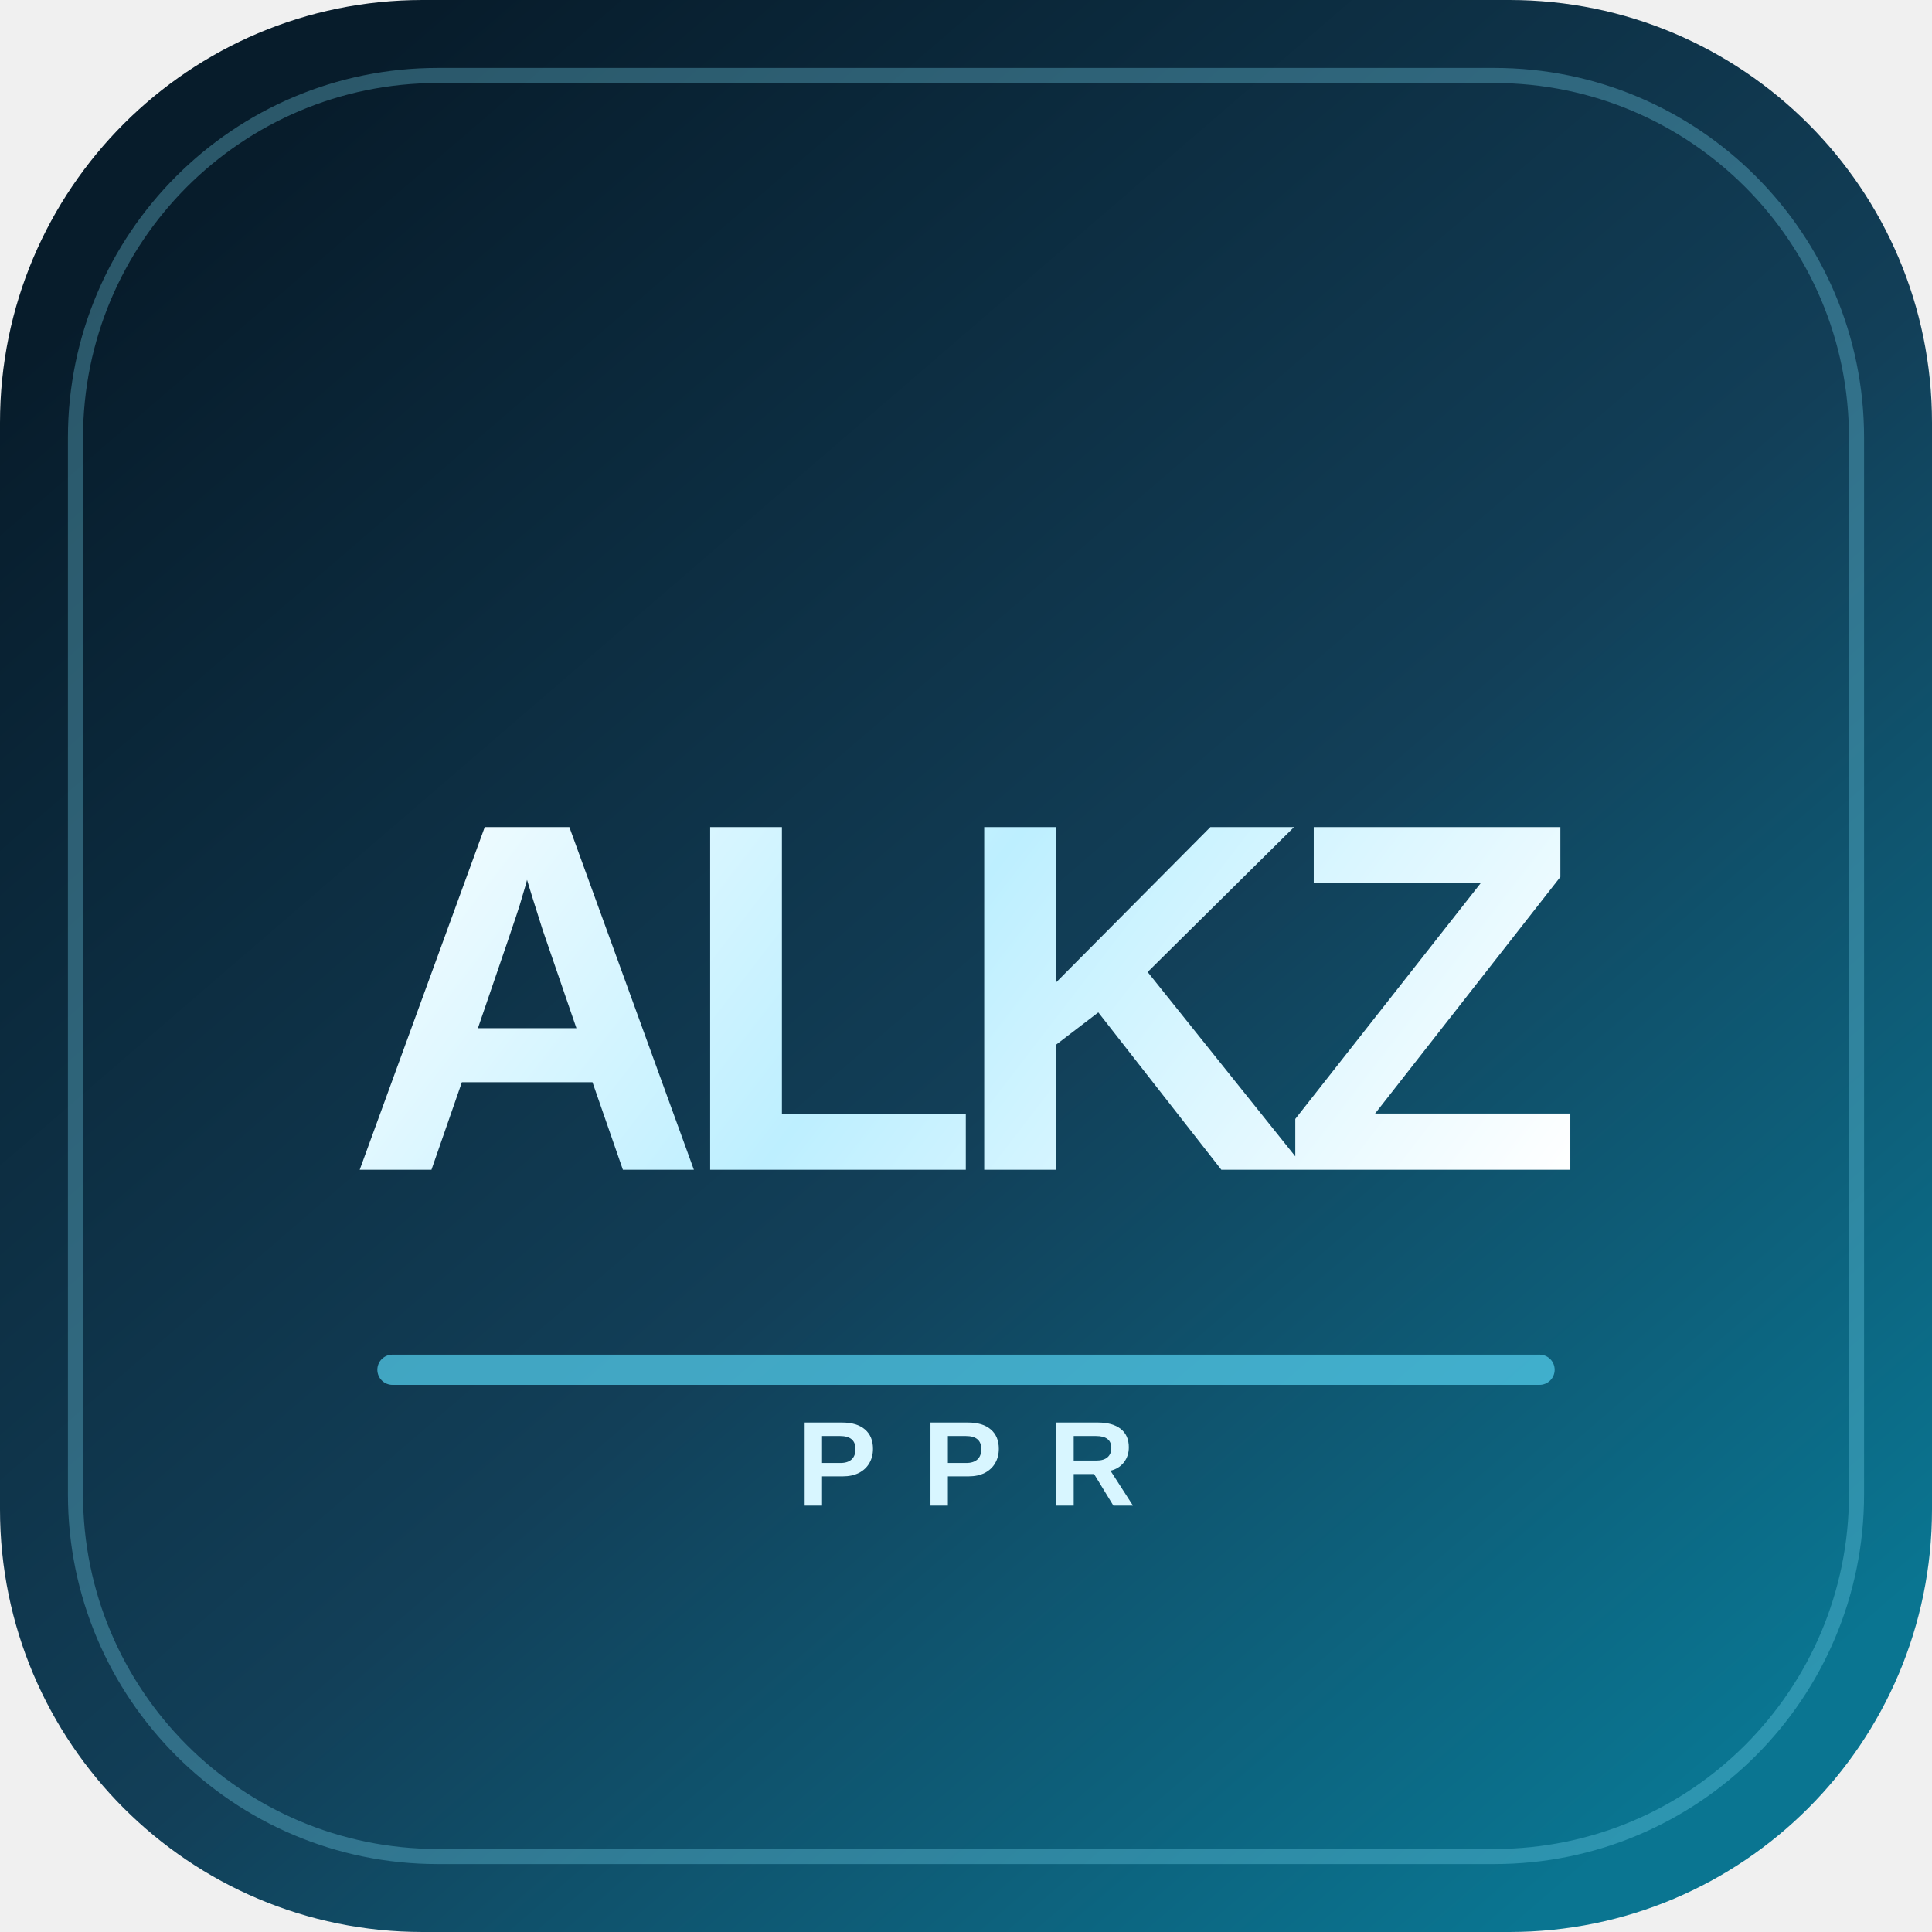
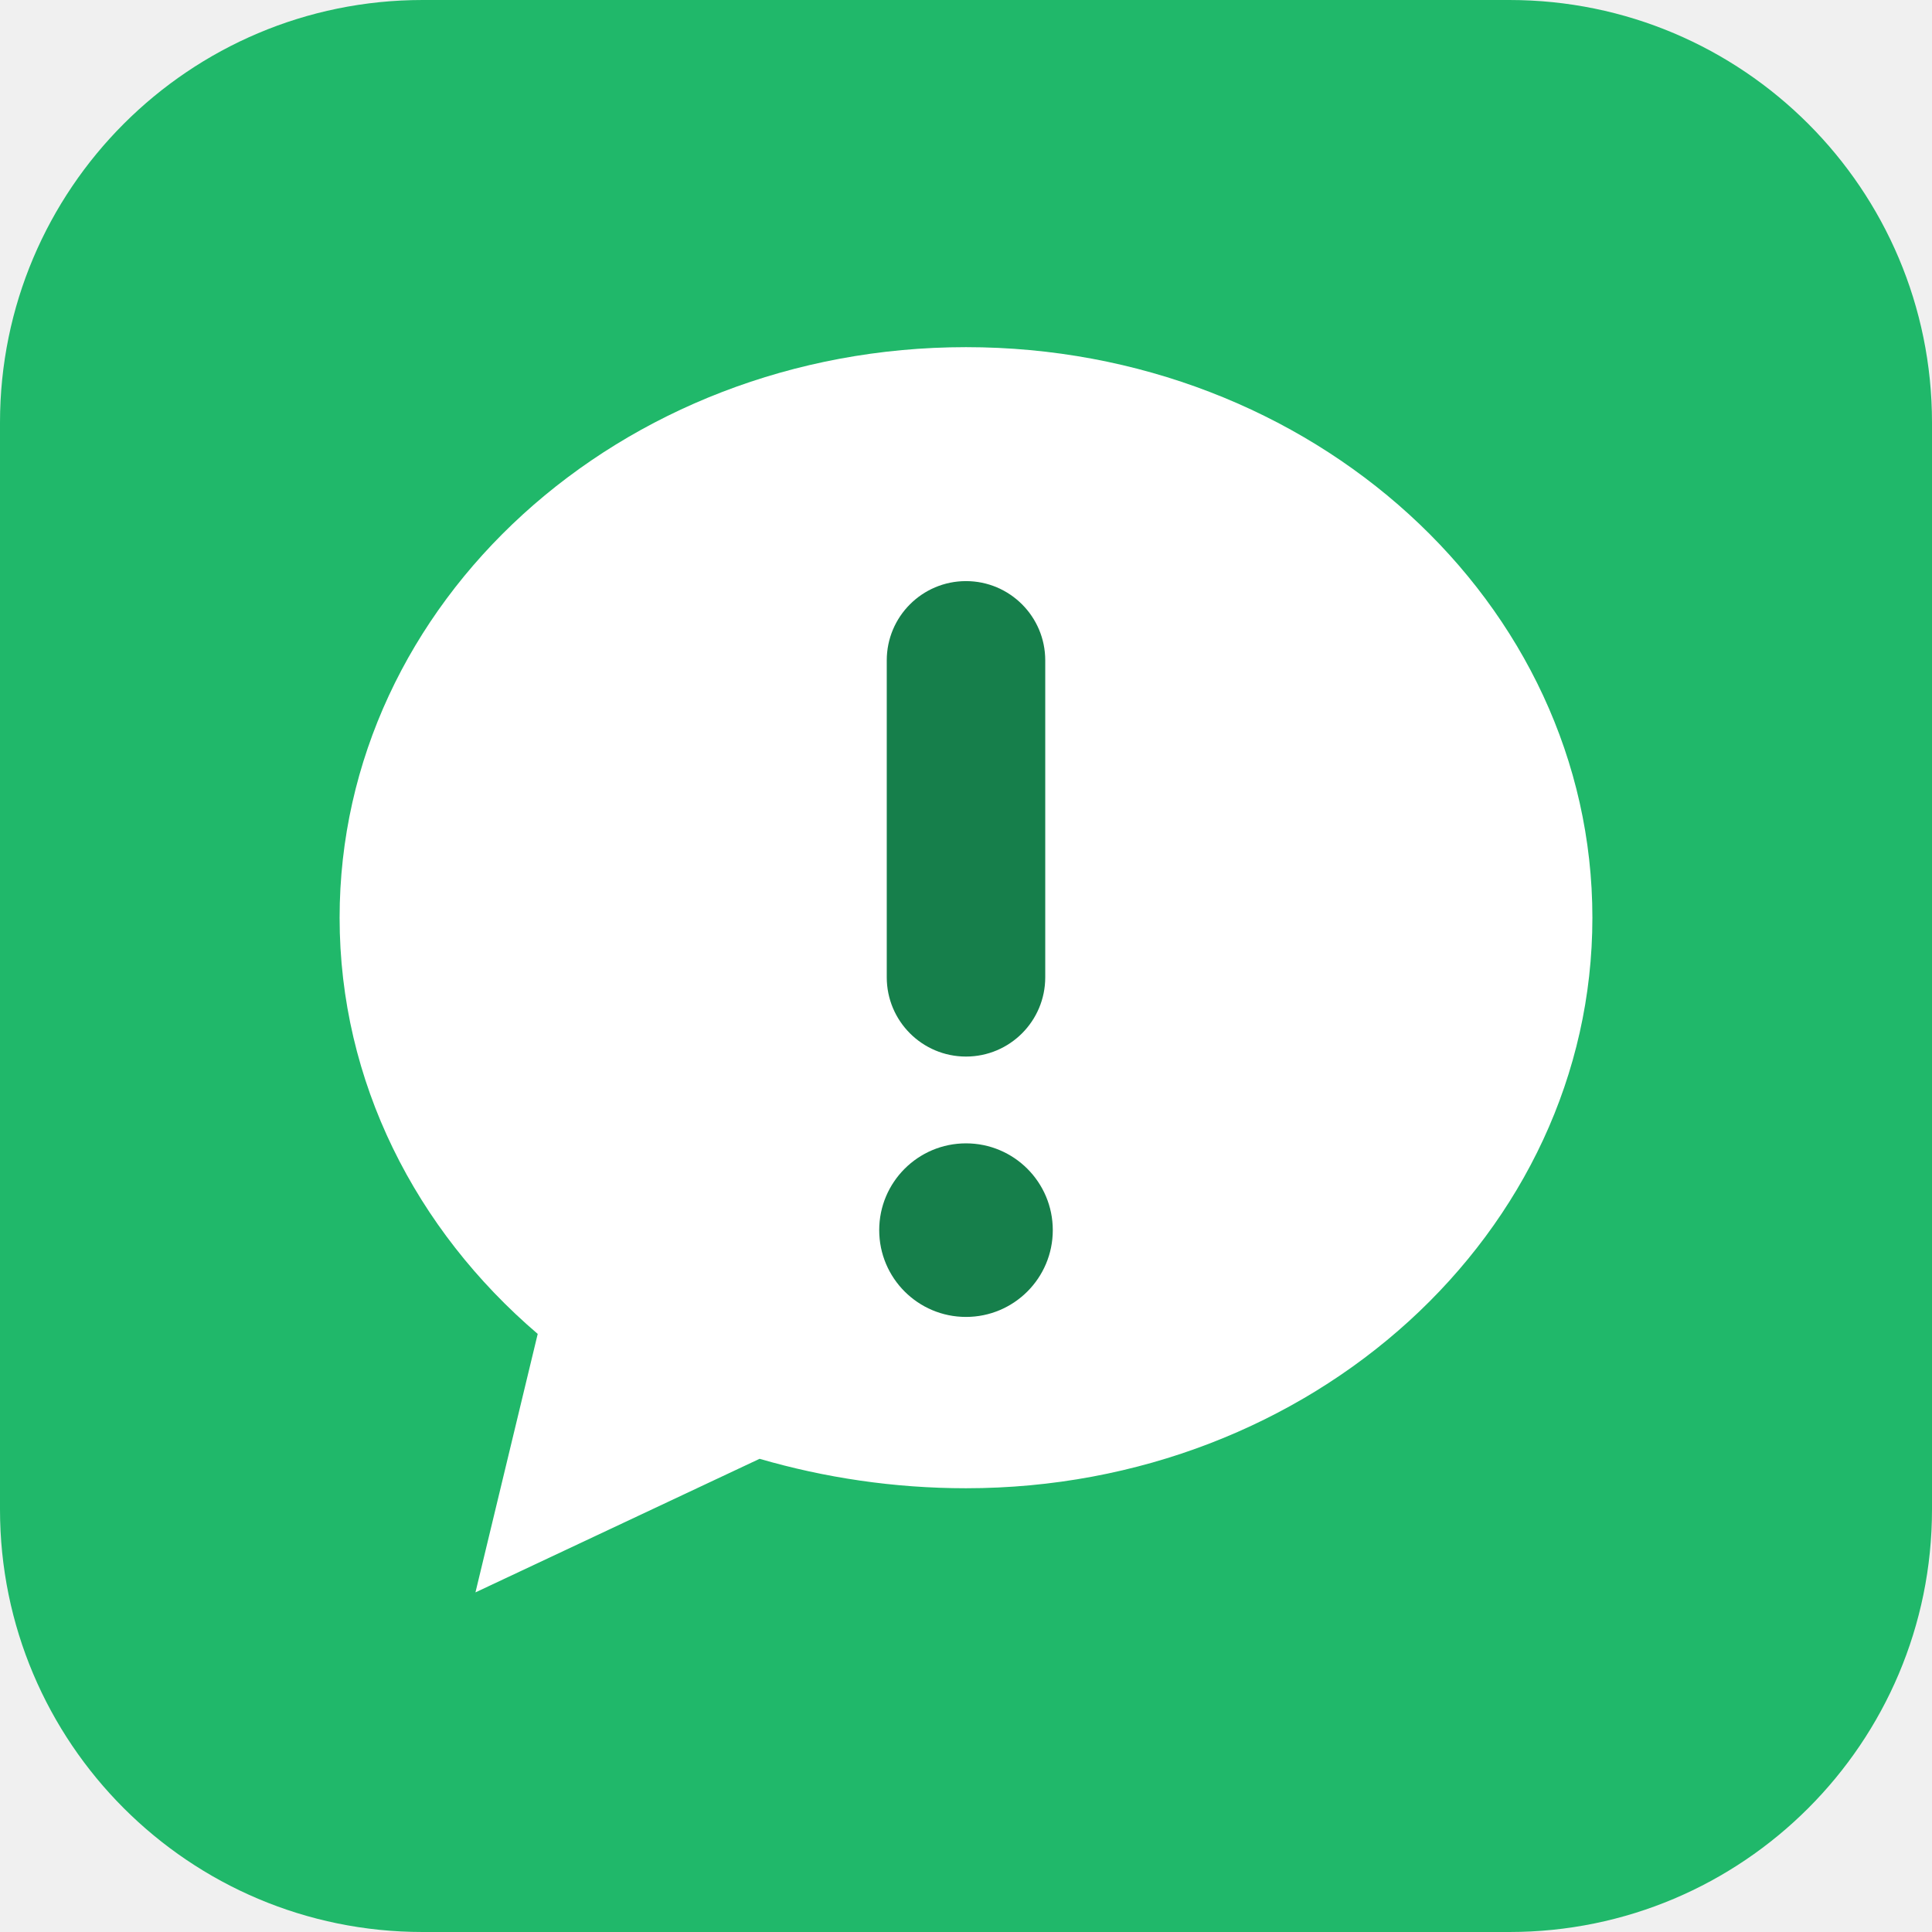
- <svg xmlns="http://www.w3.org/2000/svg" viewBox="0 0 512 512" role="img" aria-label="ALKZ">
-   <defs>
-     <linearGradient id="bg" x1="70" y1="40" x2="445" y2="475" gradientUnits="userSpaceOnUse">
-       <stop stop-color="#071c2b" />
-       <stop offset=".55" stop-color="#123f58" />
-       <stop offset="1" stop-color="#0a7591" />
-     </linearGradient>
-     <linearGradient id="metal" x1="130" y1="145" x2="390" y2="345" gradientUnits="userSpaceOnUse">
-       <stop stop-color="#ffffff" />
-       <stop offset=".48" stop-color="#bdefff" />
-       <stop offset="1" stop-color="#ffffff" />
-     </linearGradient>
-   </defs>
-   <rect width="512" height="512" rx="112" fill="url(#bg)" />
-   <rect x="20" y="20" width="472" height="472" rx="96" fill="none" stroke="#79d9f1" stroke-opacity=".32" stroke-width="4" />
-   <path d="M104 363h304" stroke="#52c9e8" stroke-width="8" stroke-linecap="round" opacity=".75" />
-   <text x="256" y="310" text-anchor="middle" fill="url(#metal)" font-family="Arial, Helvetica, sans-serif" font-size="132" font-weight="900" letter-spacing="-8">ALKZ</text>
-   <text x="256" y="399" text-anchor="middle" fill="#d8f6ff" font-family="Arial, Helvetica, sans-serif" font-size="32" font-weight="700" letter-spacing="12">PPR</text>
+ <svg xmlns="http://www.w3.org/2000/svg" viewBox="0 0 512 512" role="img" aria-label="ALKZ замечания">
+   <rect width="512" height="512" rx="112" fill="#20b86a" />
+   <path fill="#fff" d="M256 92c-91.7 0-166 67.7-166 151.2 0 43.5 20.2 82.7 52.5 110.3L126 422l75.3-35.4c17.2 5 35.6 7.8 54.7 7.8 91.7 0 166-67.7 166-151.2S347.7 92 256 92Z" />
+   <rect x="235" y="154" width="42" height="126" rx="21" fill="#167f4b" />
+   <circle cx="256" cy="326" r="23" fill="#167f4b" />
</svg>
